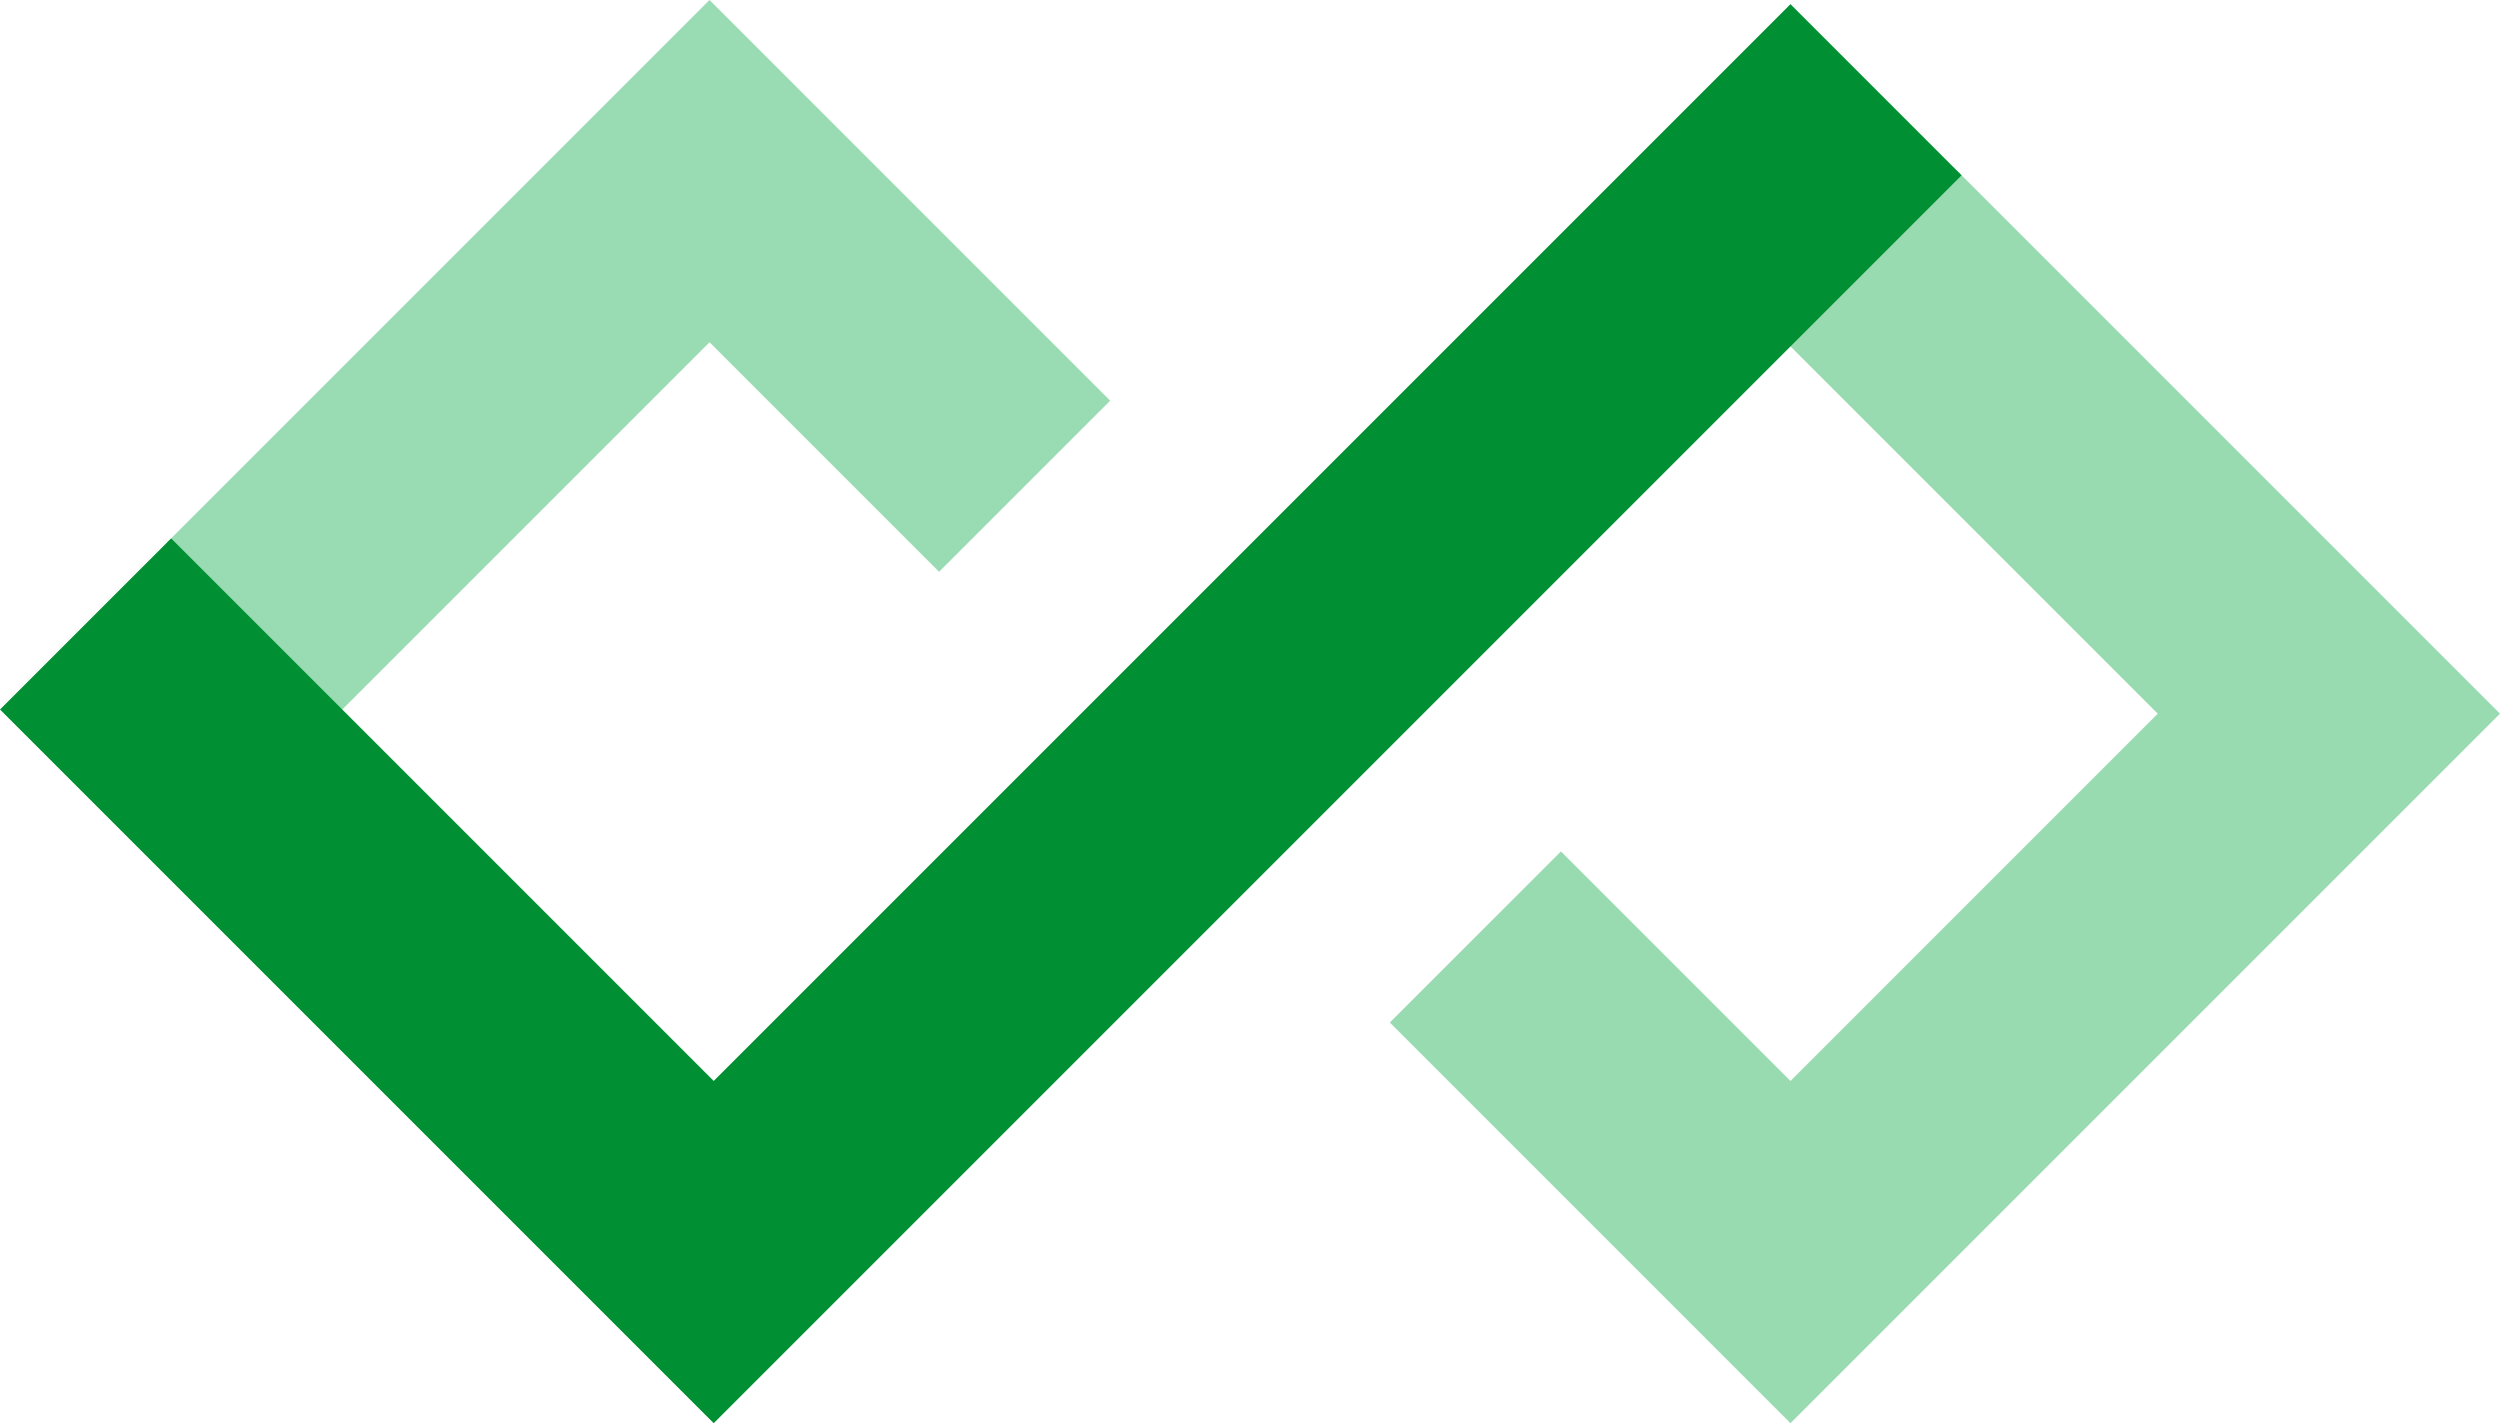
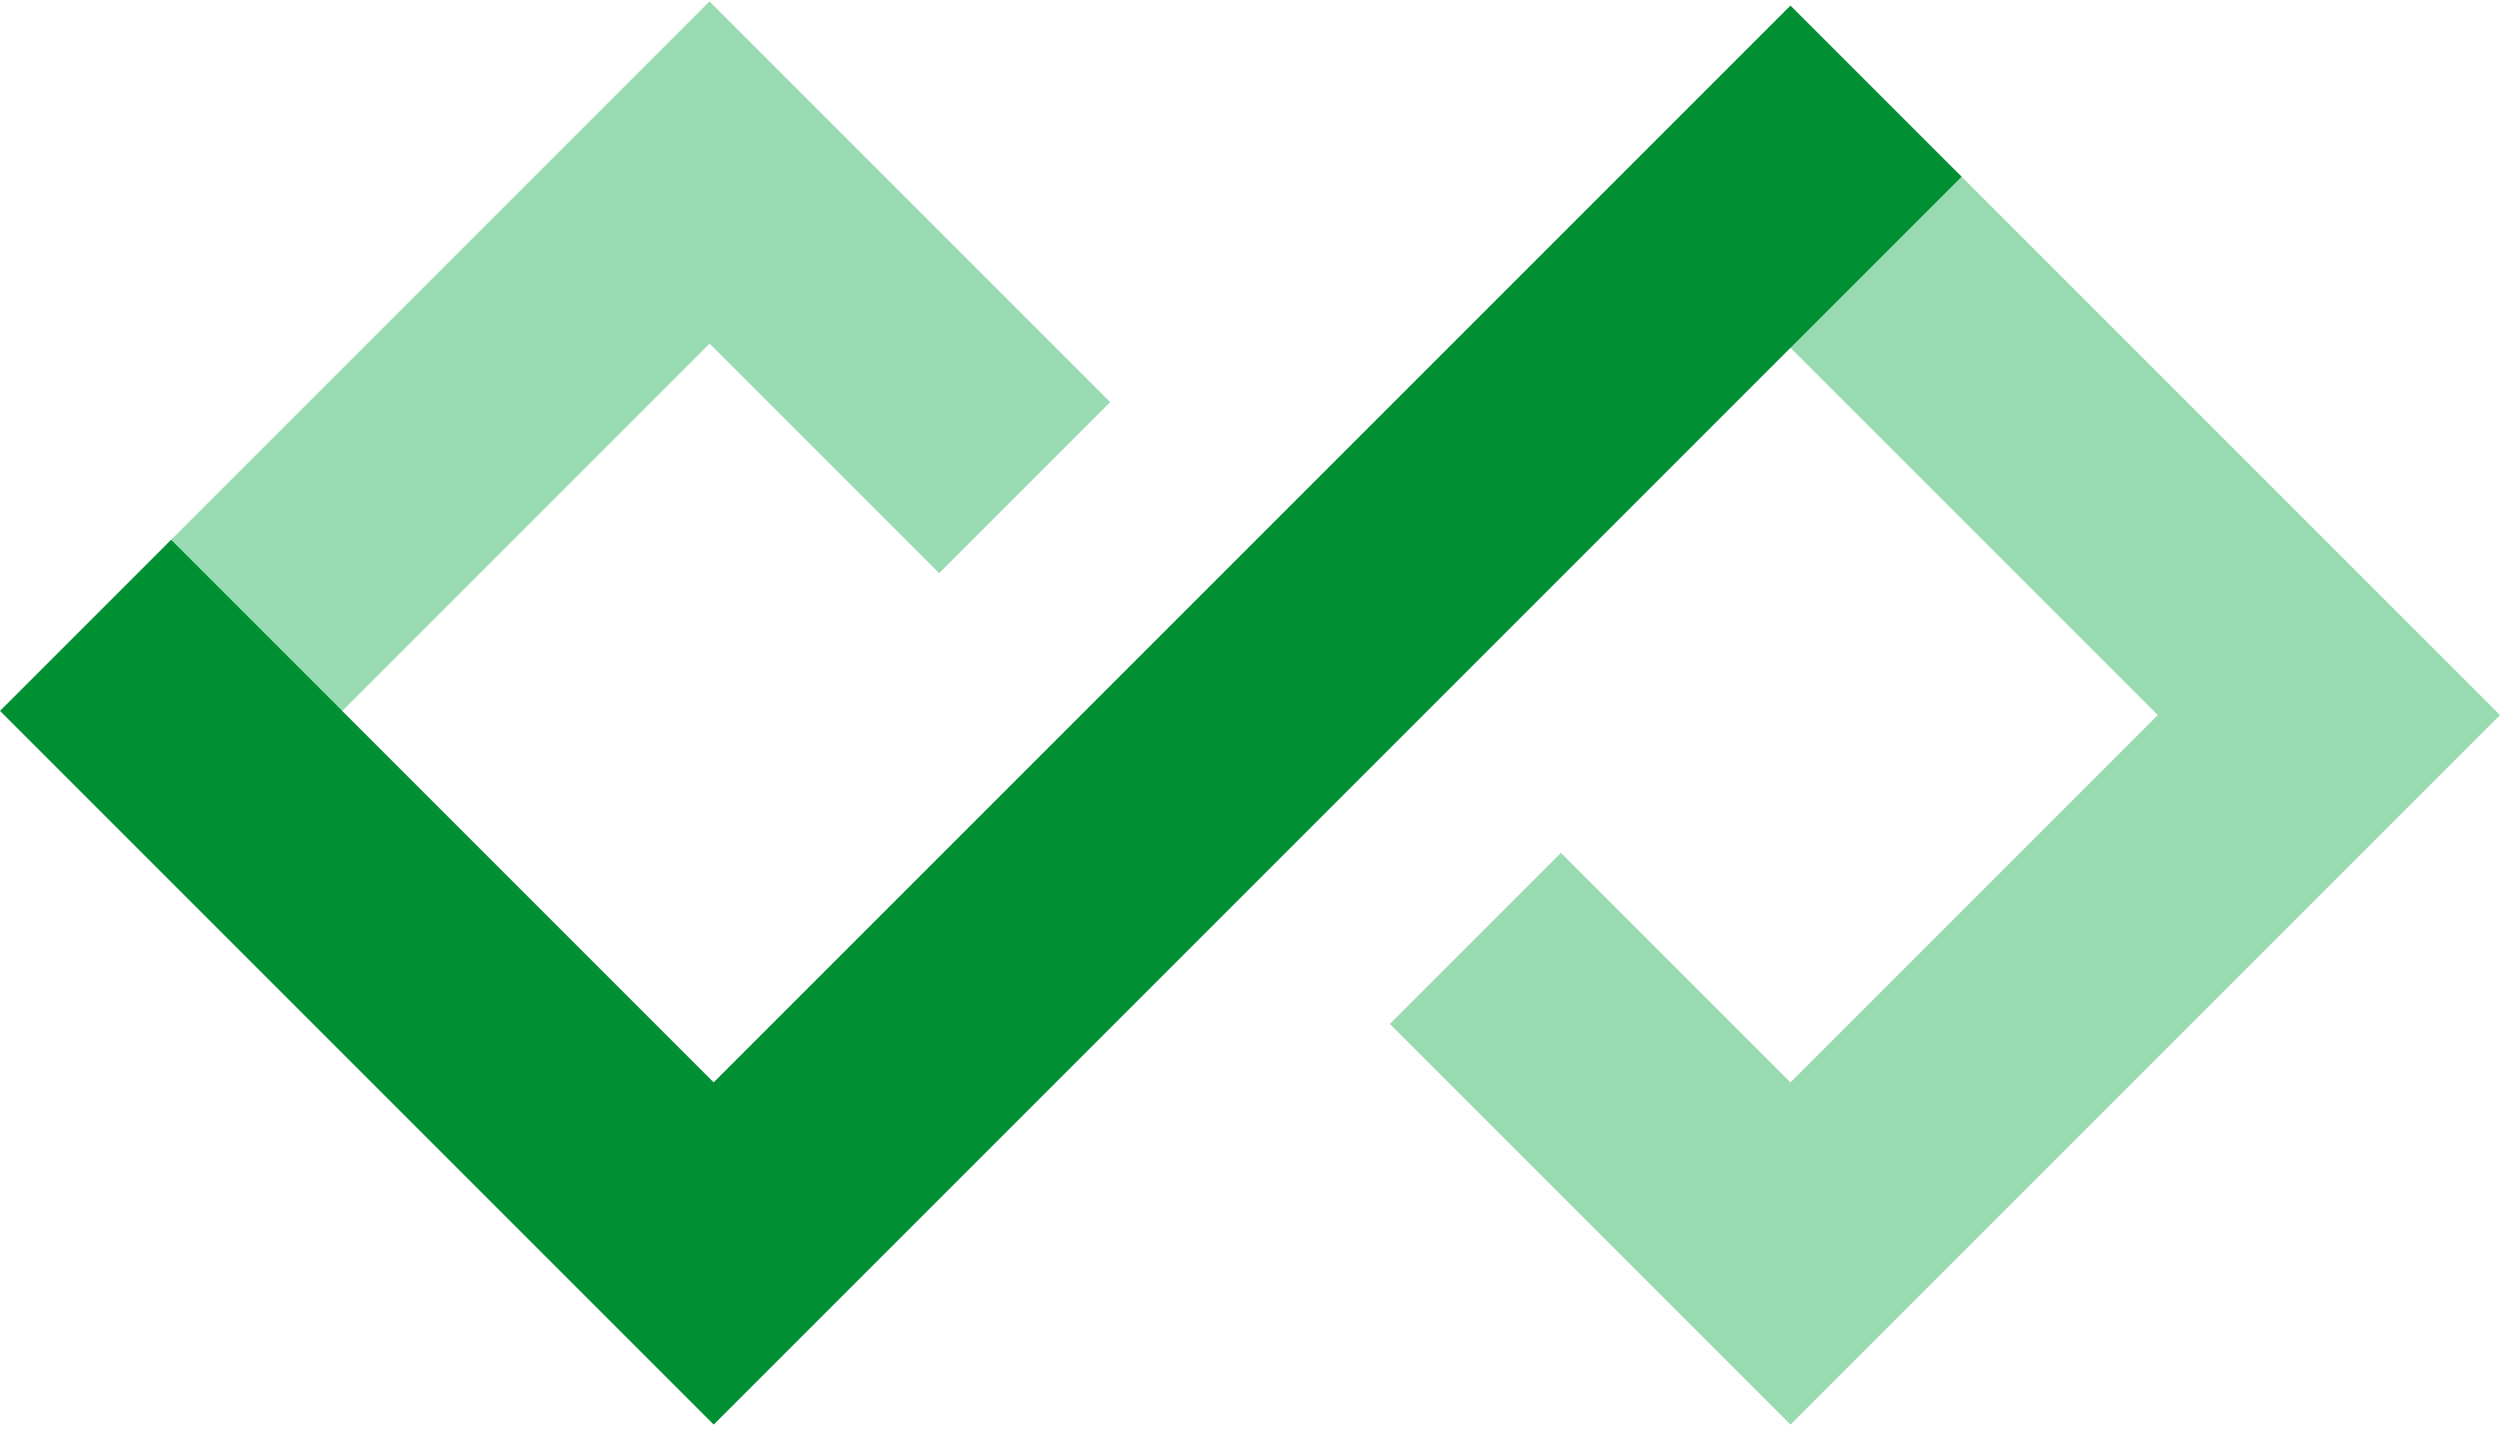
- <svg xmlns="http://www.w3.org/2000/svg" width="56.11" height="32" viewBox="0 0 256 146">
+ <svg xmlns="http://www.w3.org/2000/svg" width="28" height="16" viewBox="0 0 256 146">
  <path fill="#99dbb1" d="m182.918 35.045l38.037 38.036l-37.61 37.611l-23.505-23.506l-17.523 17.521l23.506 23.506l17.522 17.523L256 73.081L238.477 55.56l-38.036-38.037z" />
  <path fill="#99dbb3" d="m72.655 0l-55.56 55.559l17.523 17.523l38.037-38.037l23.506 23.506l17.522-17.522l-23.506-23.506z" />
  <path fill="#008f32" d="M73.082 110.691L17.523 55.132L0 72.654l73.082 73.082l17.095-17.095l.428-.427L200.868 17.95L183.346.427z" />
</svg>
